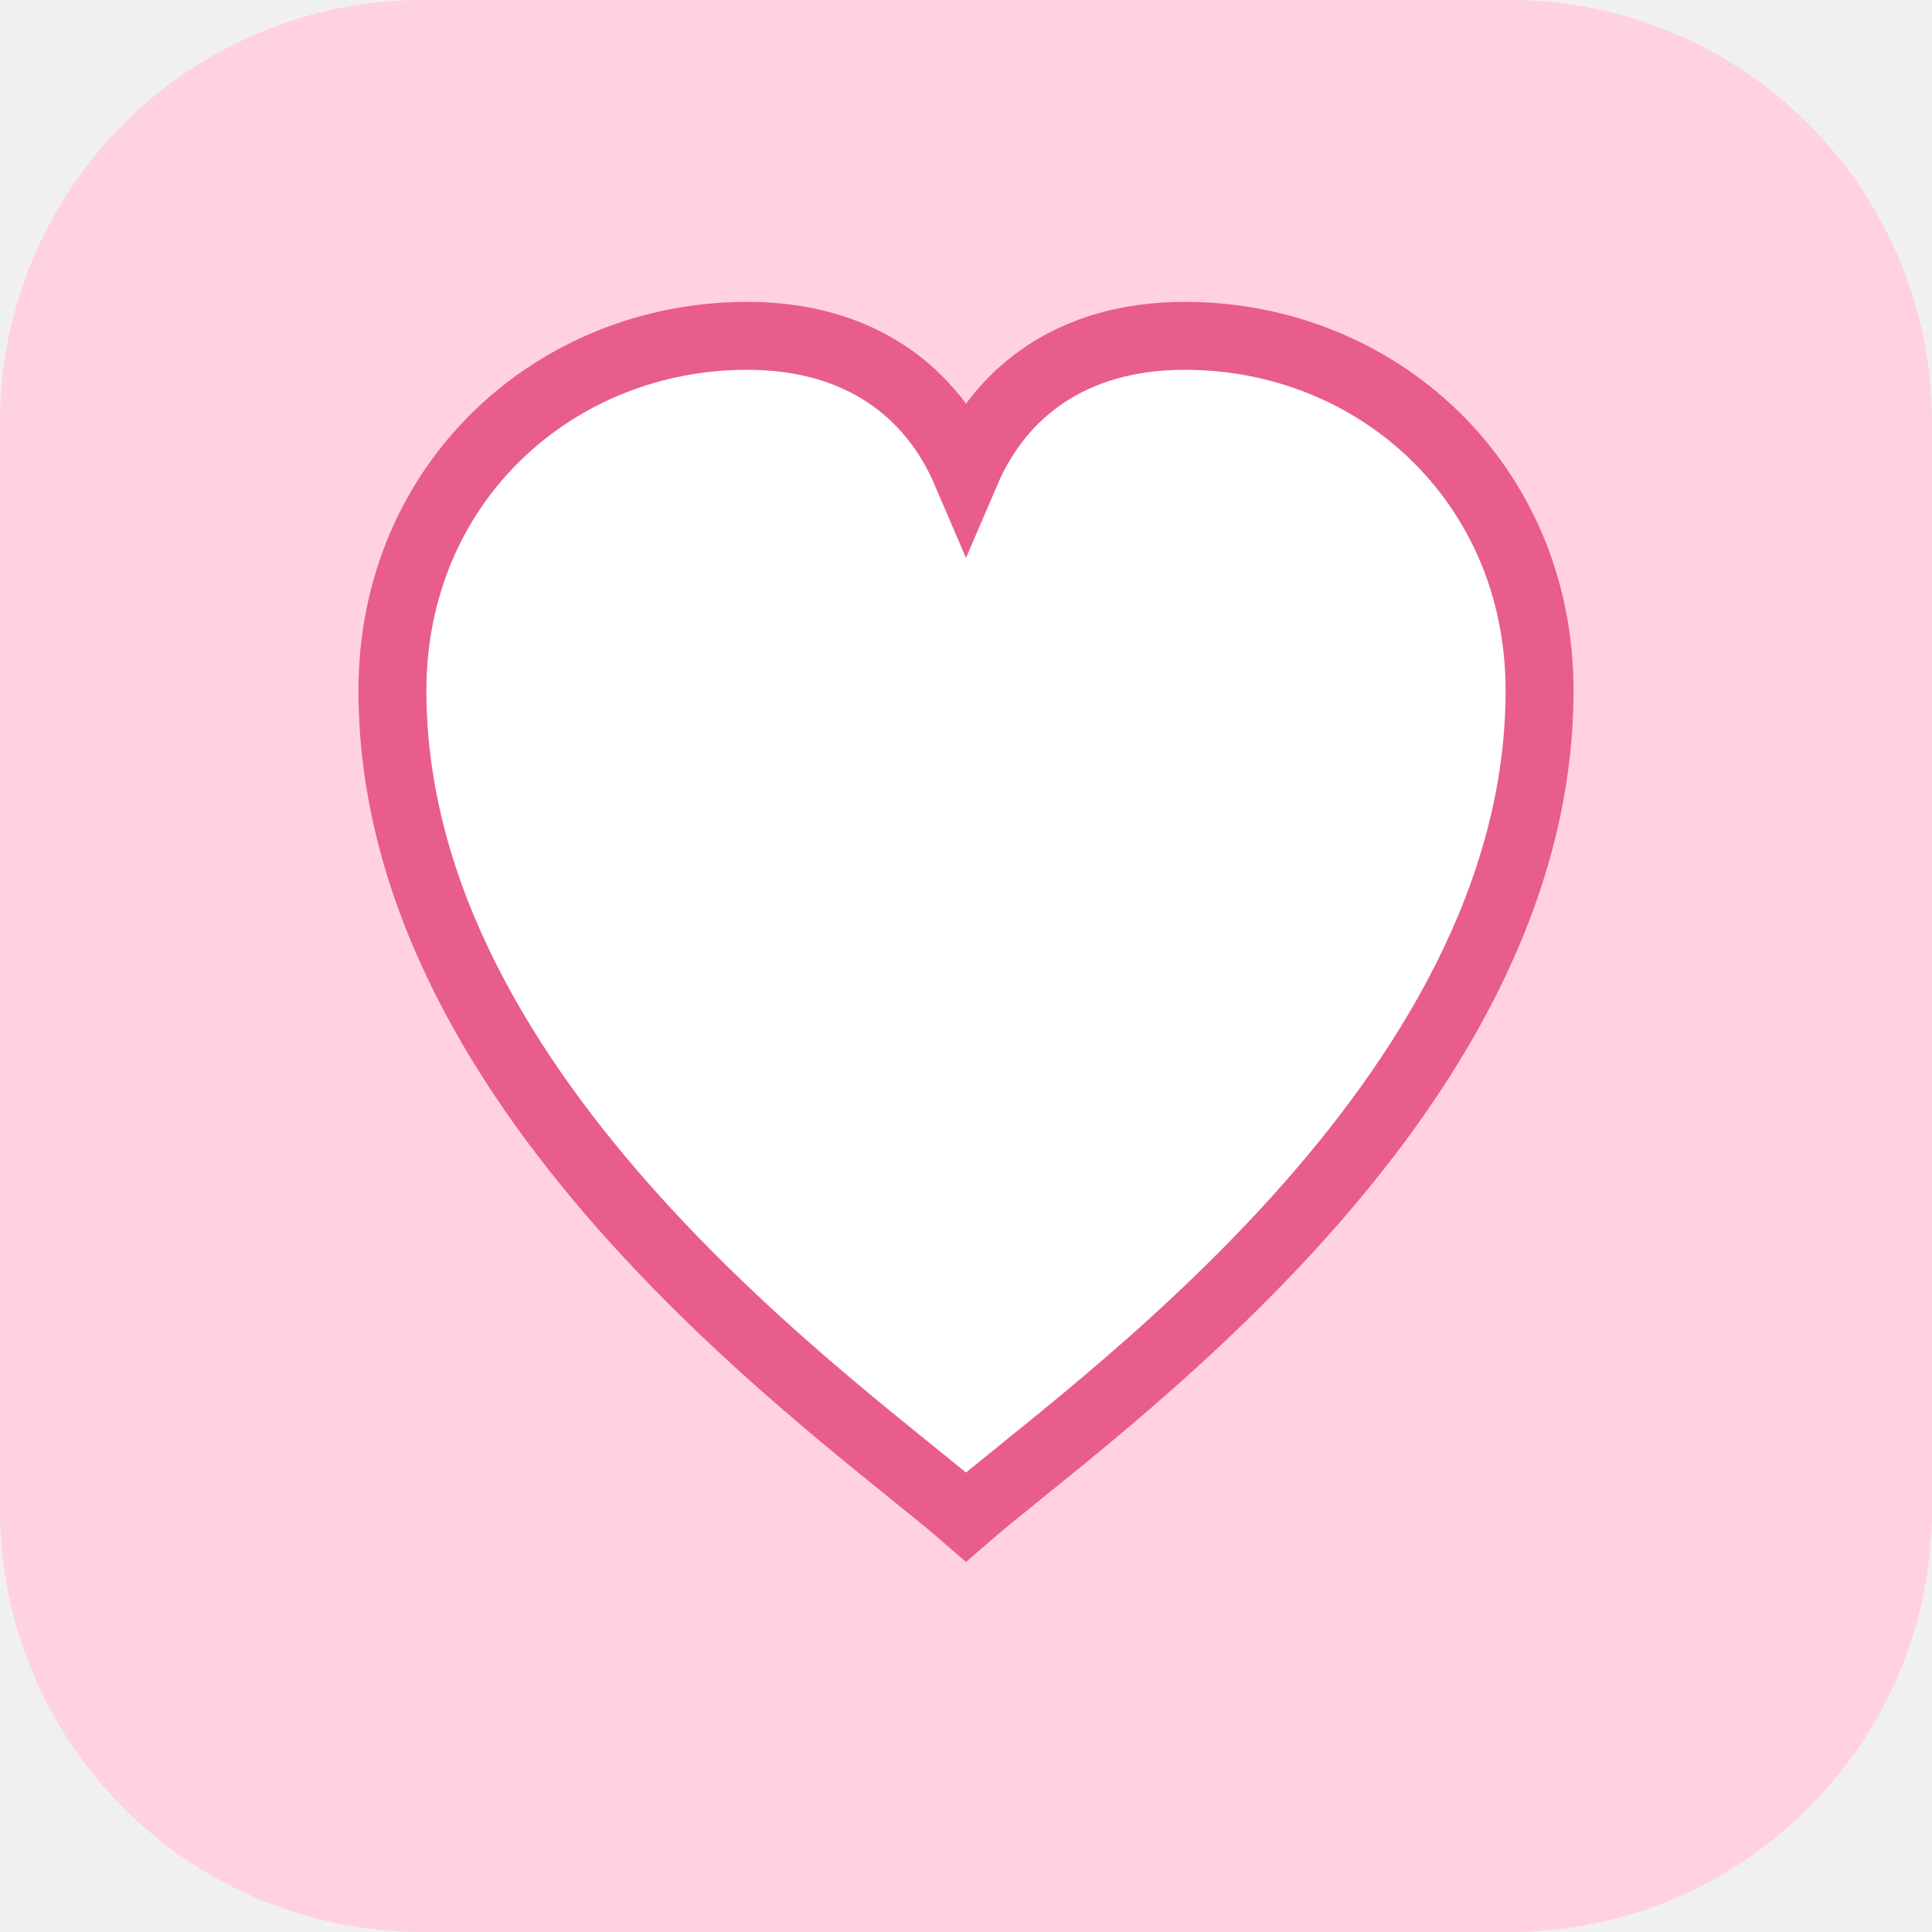
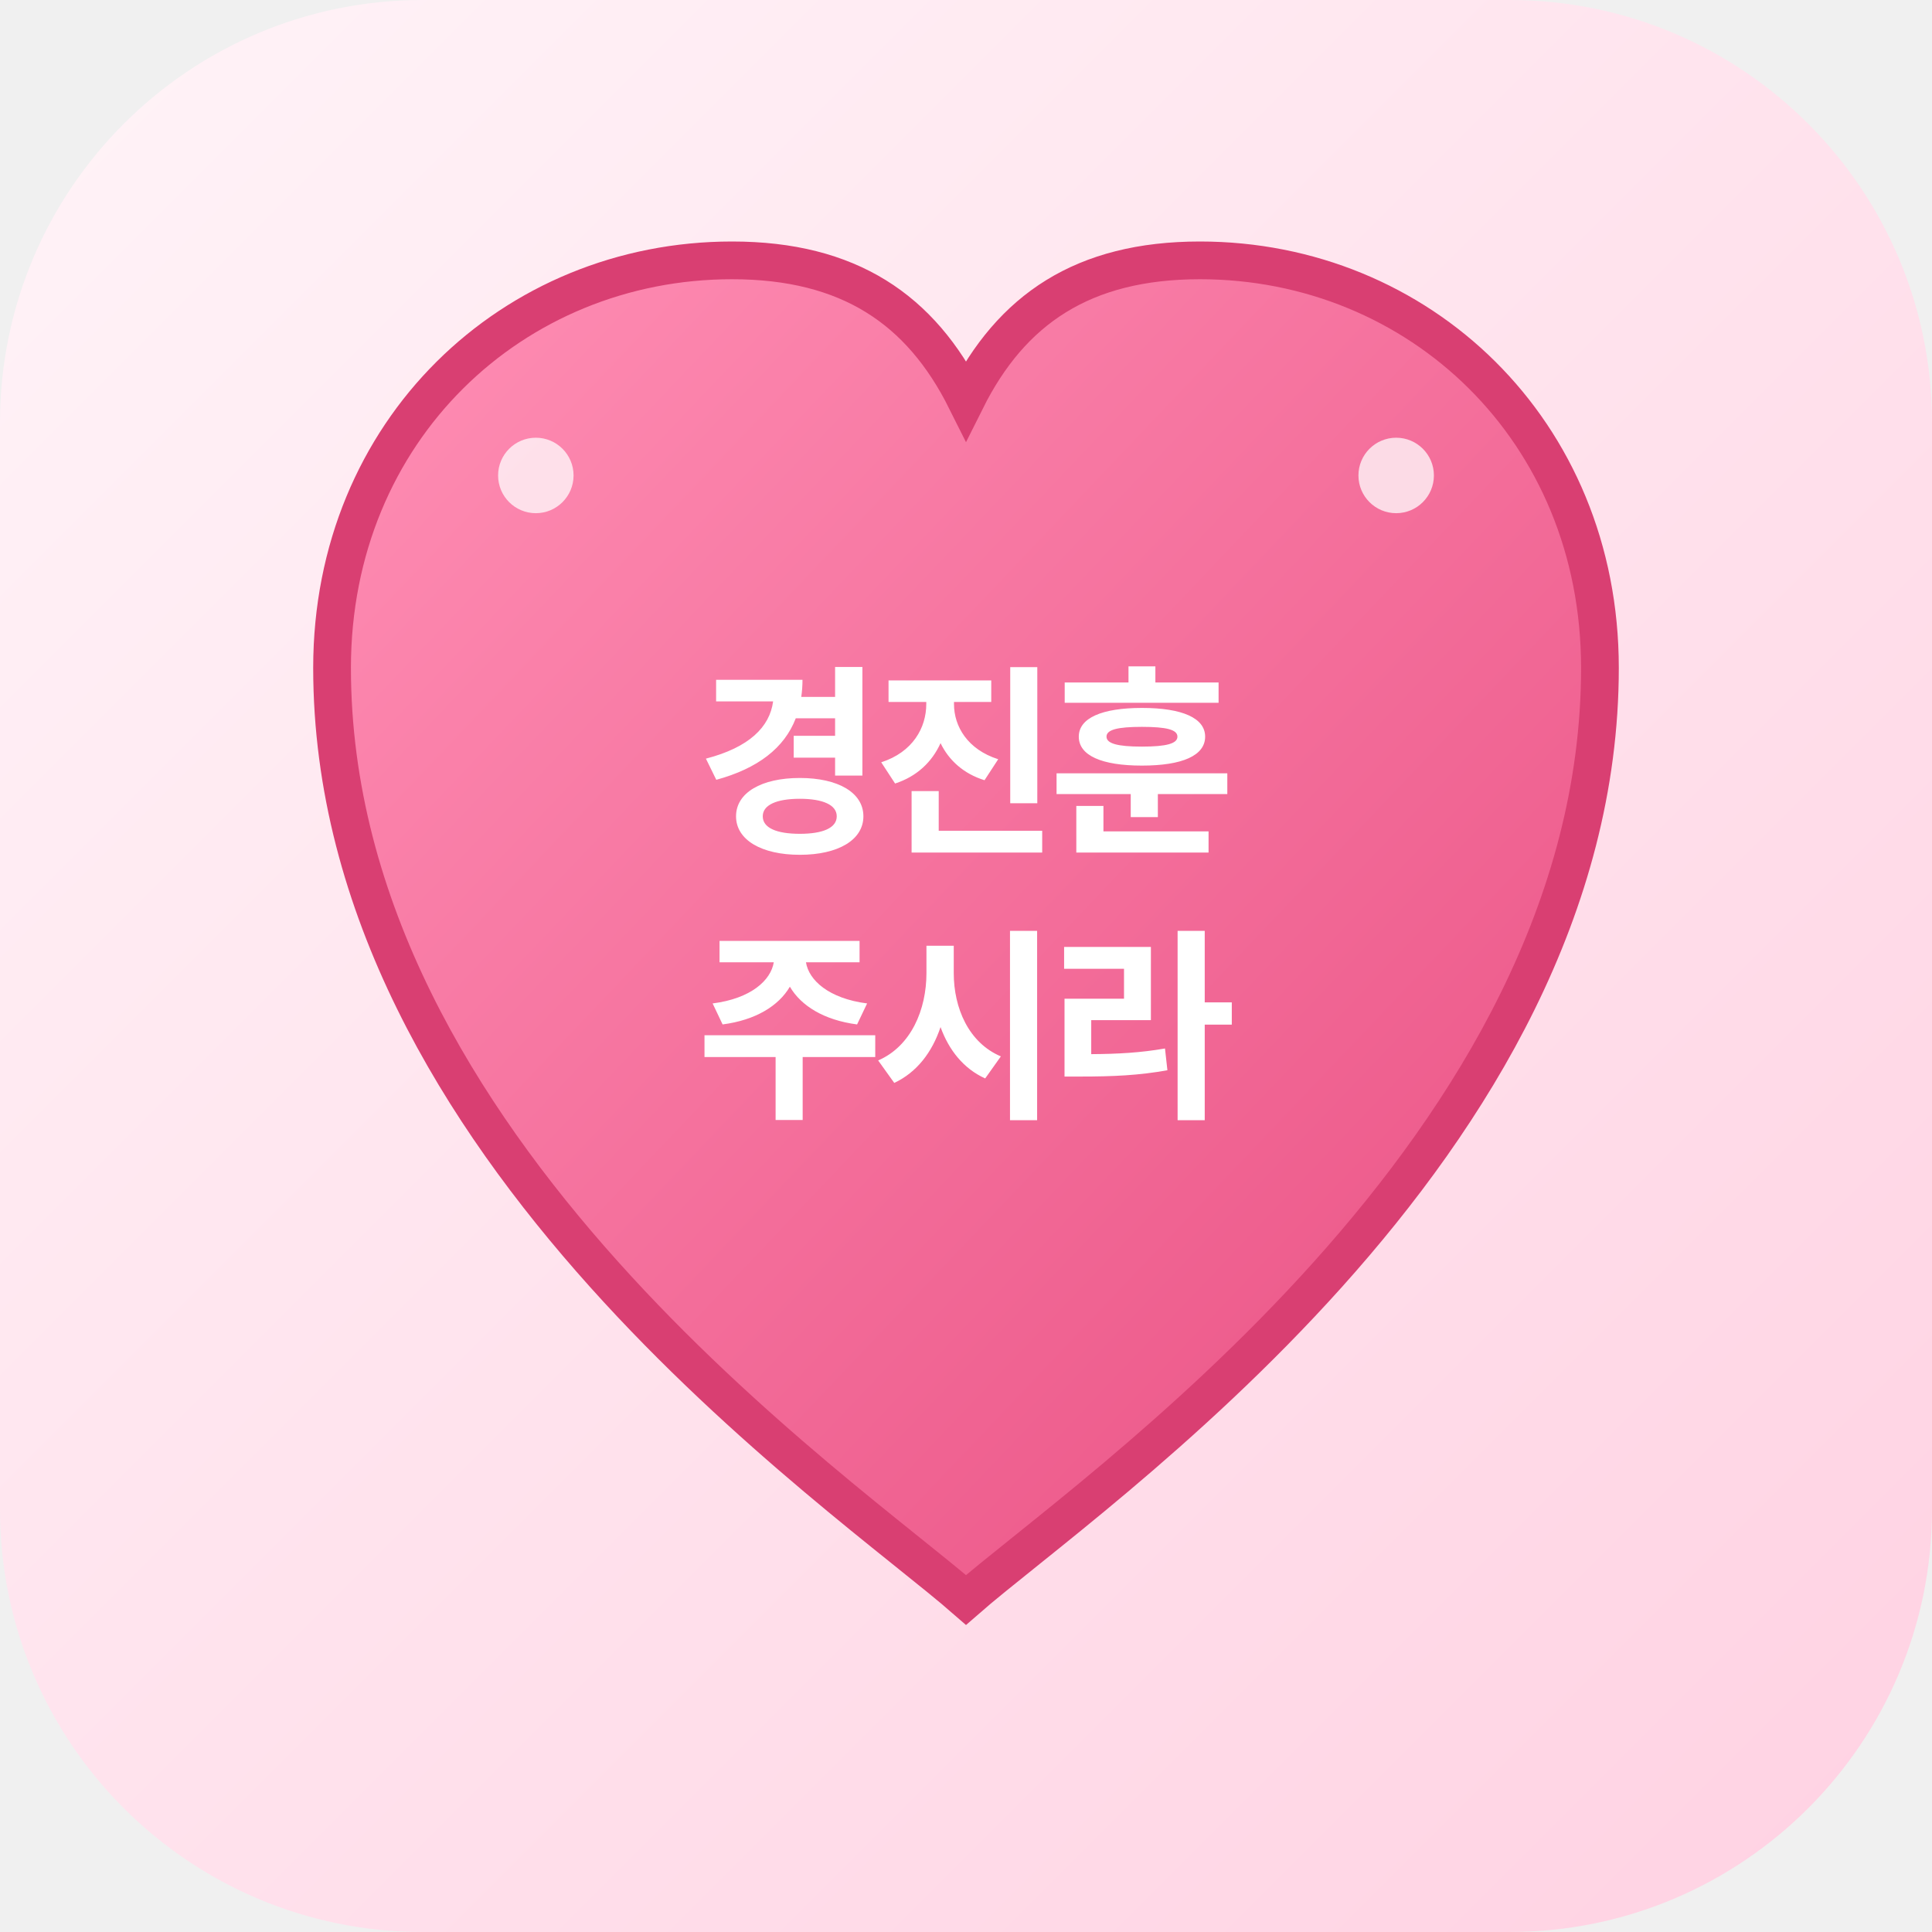
<svg xmlns="http://www.w3.org/2000/svg" viewBox="0 0 512 512">
-   <rect width="512" height="512" rx="112" fill="#ffd1e2" />
-   <path d="M256 402C225 375 104 292 104 183c0-55 43-94 94-94 30 0 49 15 58 36 9-21 28-36 58-36 51 0 94 39 94 94 0 109-121 192-152 219z" fill="#fff" stroke="#e85d8a" stroke-width="18" />
+   <defs>
+     <linearGradient id="bg" x1="0" y1="0" x2="1" y2="1">
+       <stop offset="0" stop-color="#fff4f8" />
+       <stop offset="1" stop-color="#ffd1e2" />
+     </linearGradient>
+     <linearGradient id="heart" x1="0" y1="0" x2="1" y2="1">
+       <stop offset="0" stop-color="#ff8fb5" />
+       <stop offset="1" stop-color="#e94f82" />
+     </linearGradient>
+   </defs>
+   <rect width="512" height="512" rx="112" fill="url(#bg)" />
+   <path d="M256 424C224 396 88 304 88 177c0-63 48-108 106-108 31 0 50 13 62 37 12-24 31-37 62-37 58 0 106 45 106 108 0 127-136 219-168 247z" fill="url(#heart)" stroke="#d93f72" stroke-width="10" />
+   <text x="256" y="222" text-anchor="middle" fill="#fff" font-family="Noto Sans KR,Noto Sans,sans-serif" font-size="54" font-weight="800" letter-spacing="-3">경진훈</text>
+   <text x="256" y="292" text-anchor="middle" fill="#fff" font-family="Noto Sans KR,Noto Sans,sans-serif" font-size="54" font-weight="800" letter-spacing="-3">주시라</text>
+   <circle cx="142" cy="126" r="10" fill="#fff" opacity=".75" />
+   <circle cx="370" cy="126" r="10" fill="#fff" opacity=".75" />
</svg>
